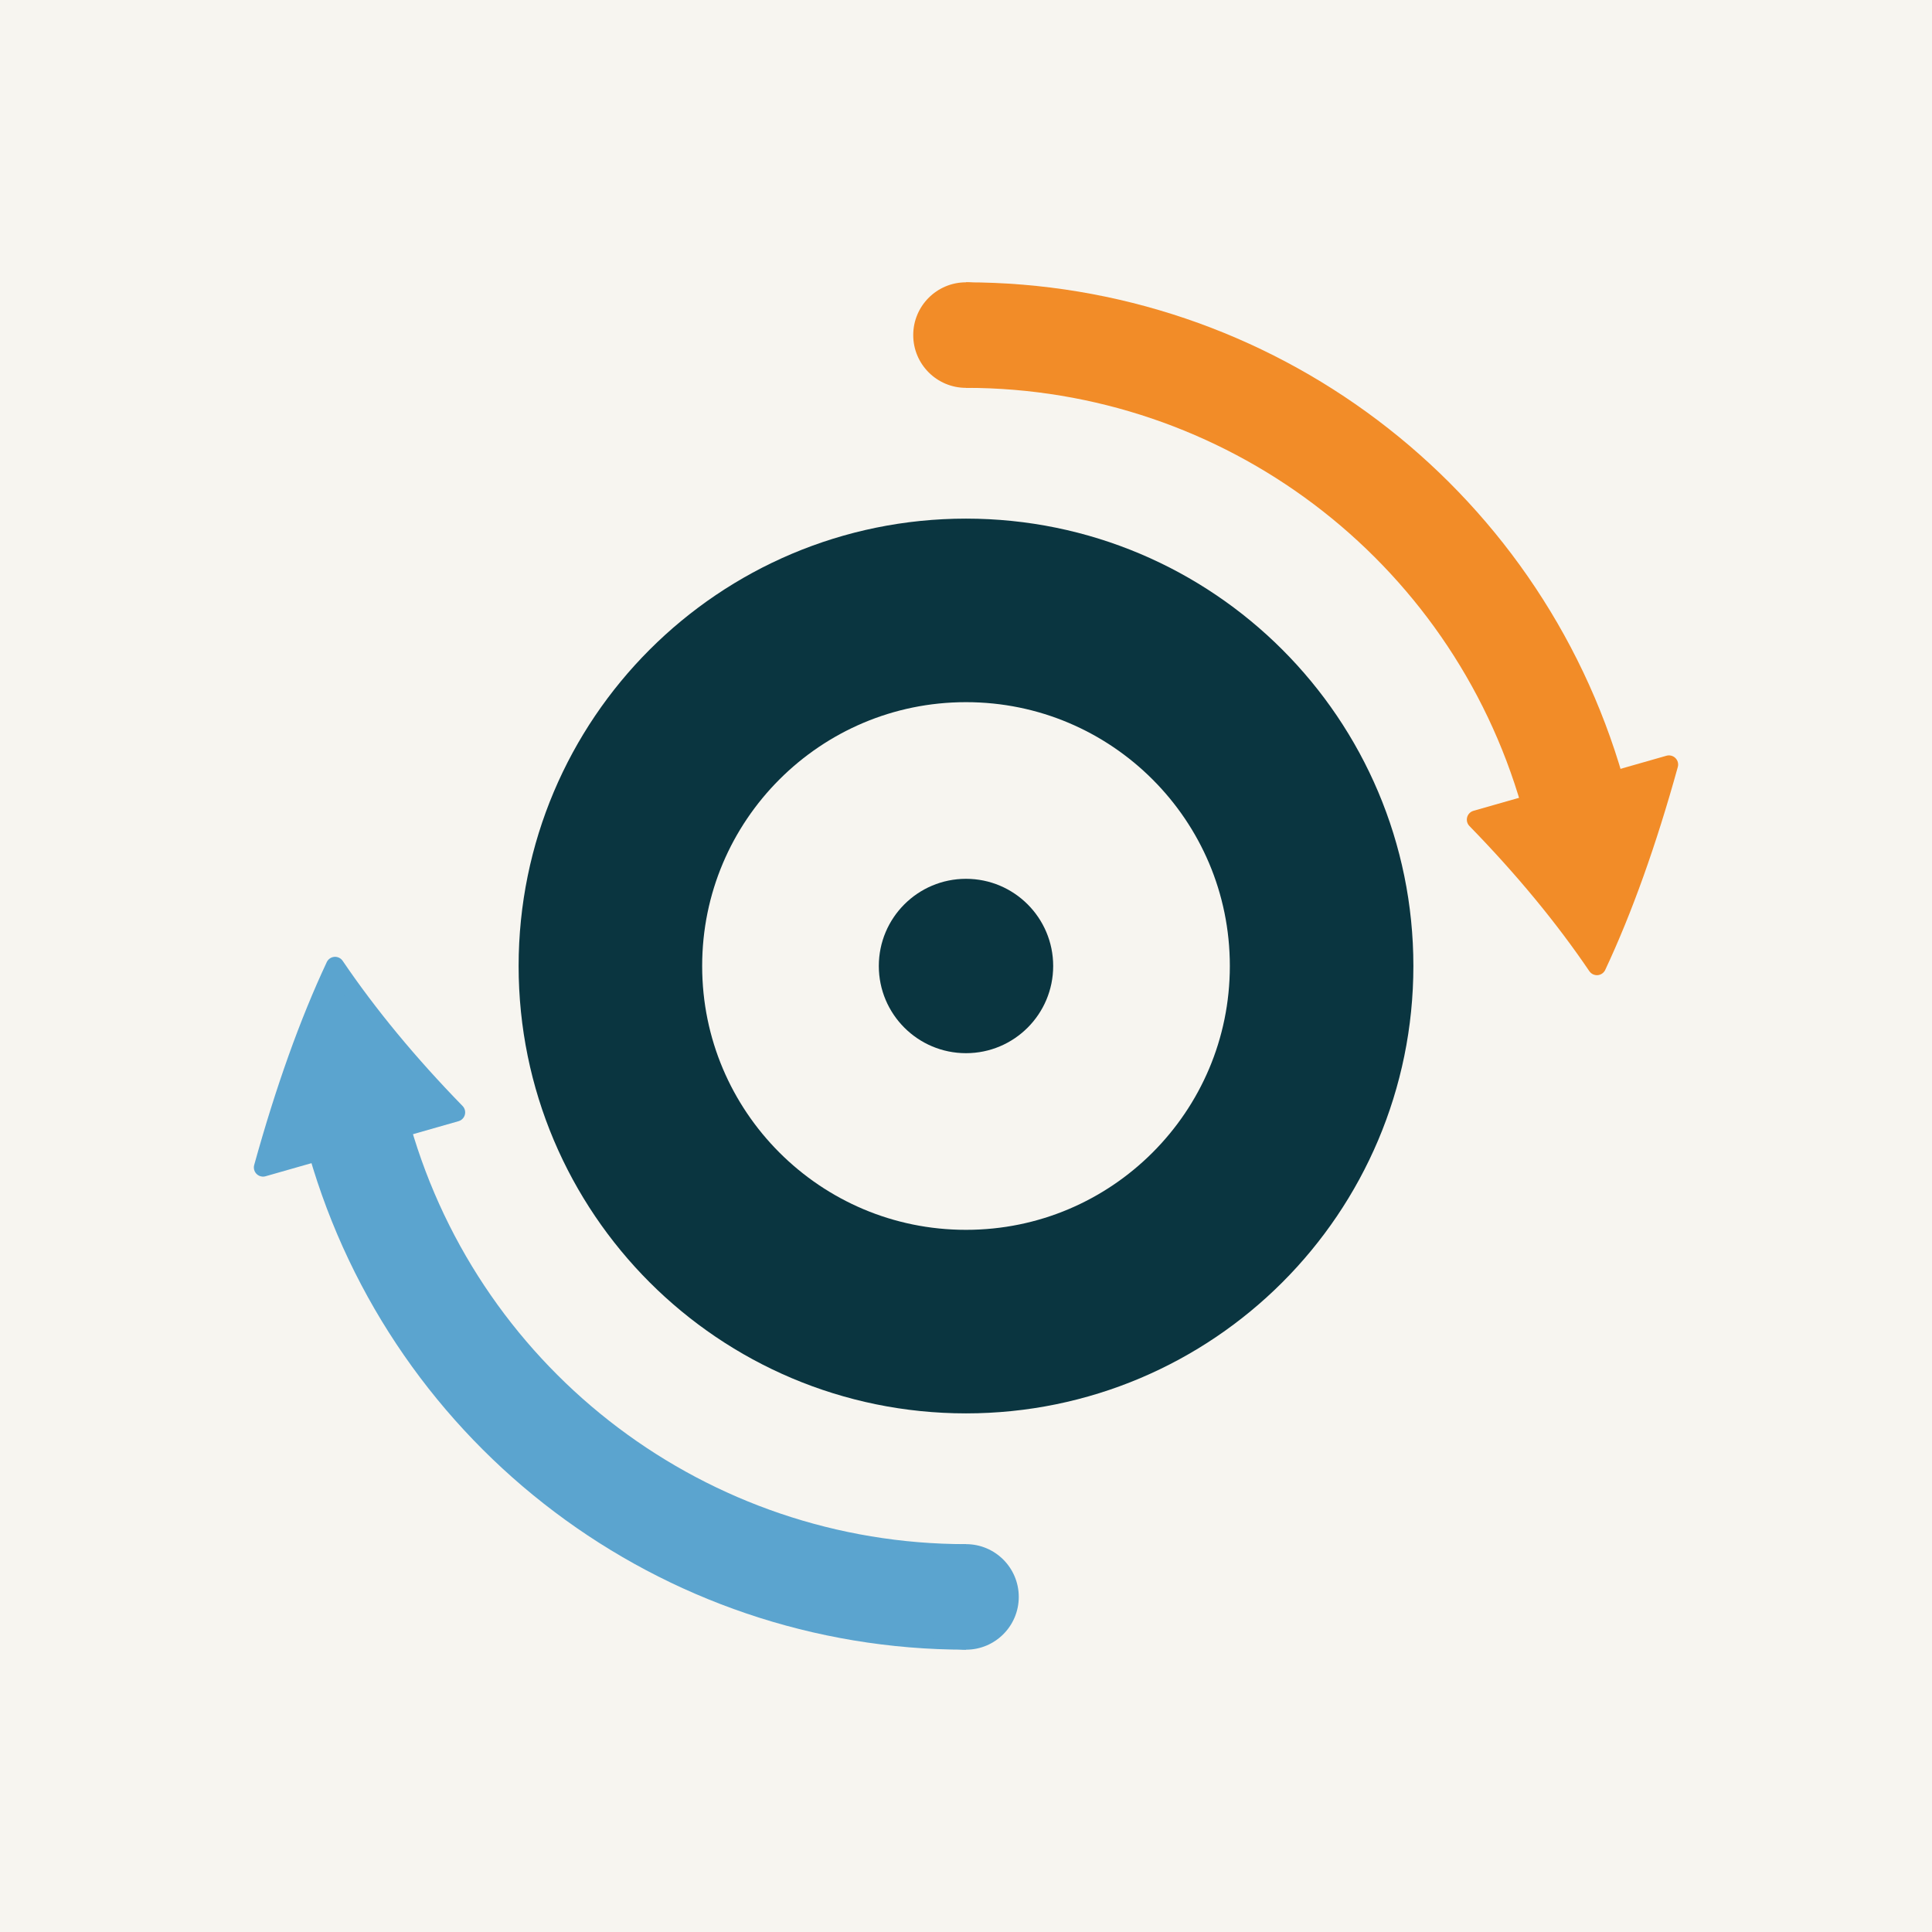
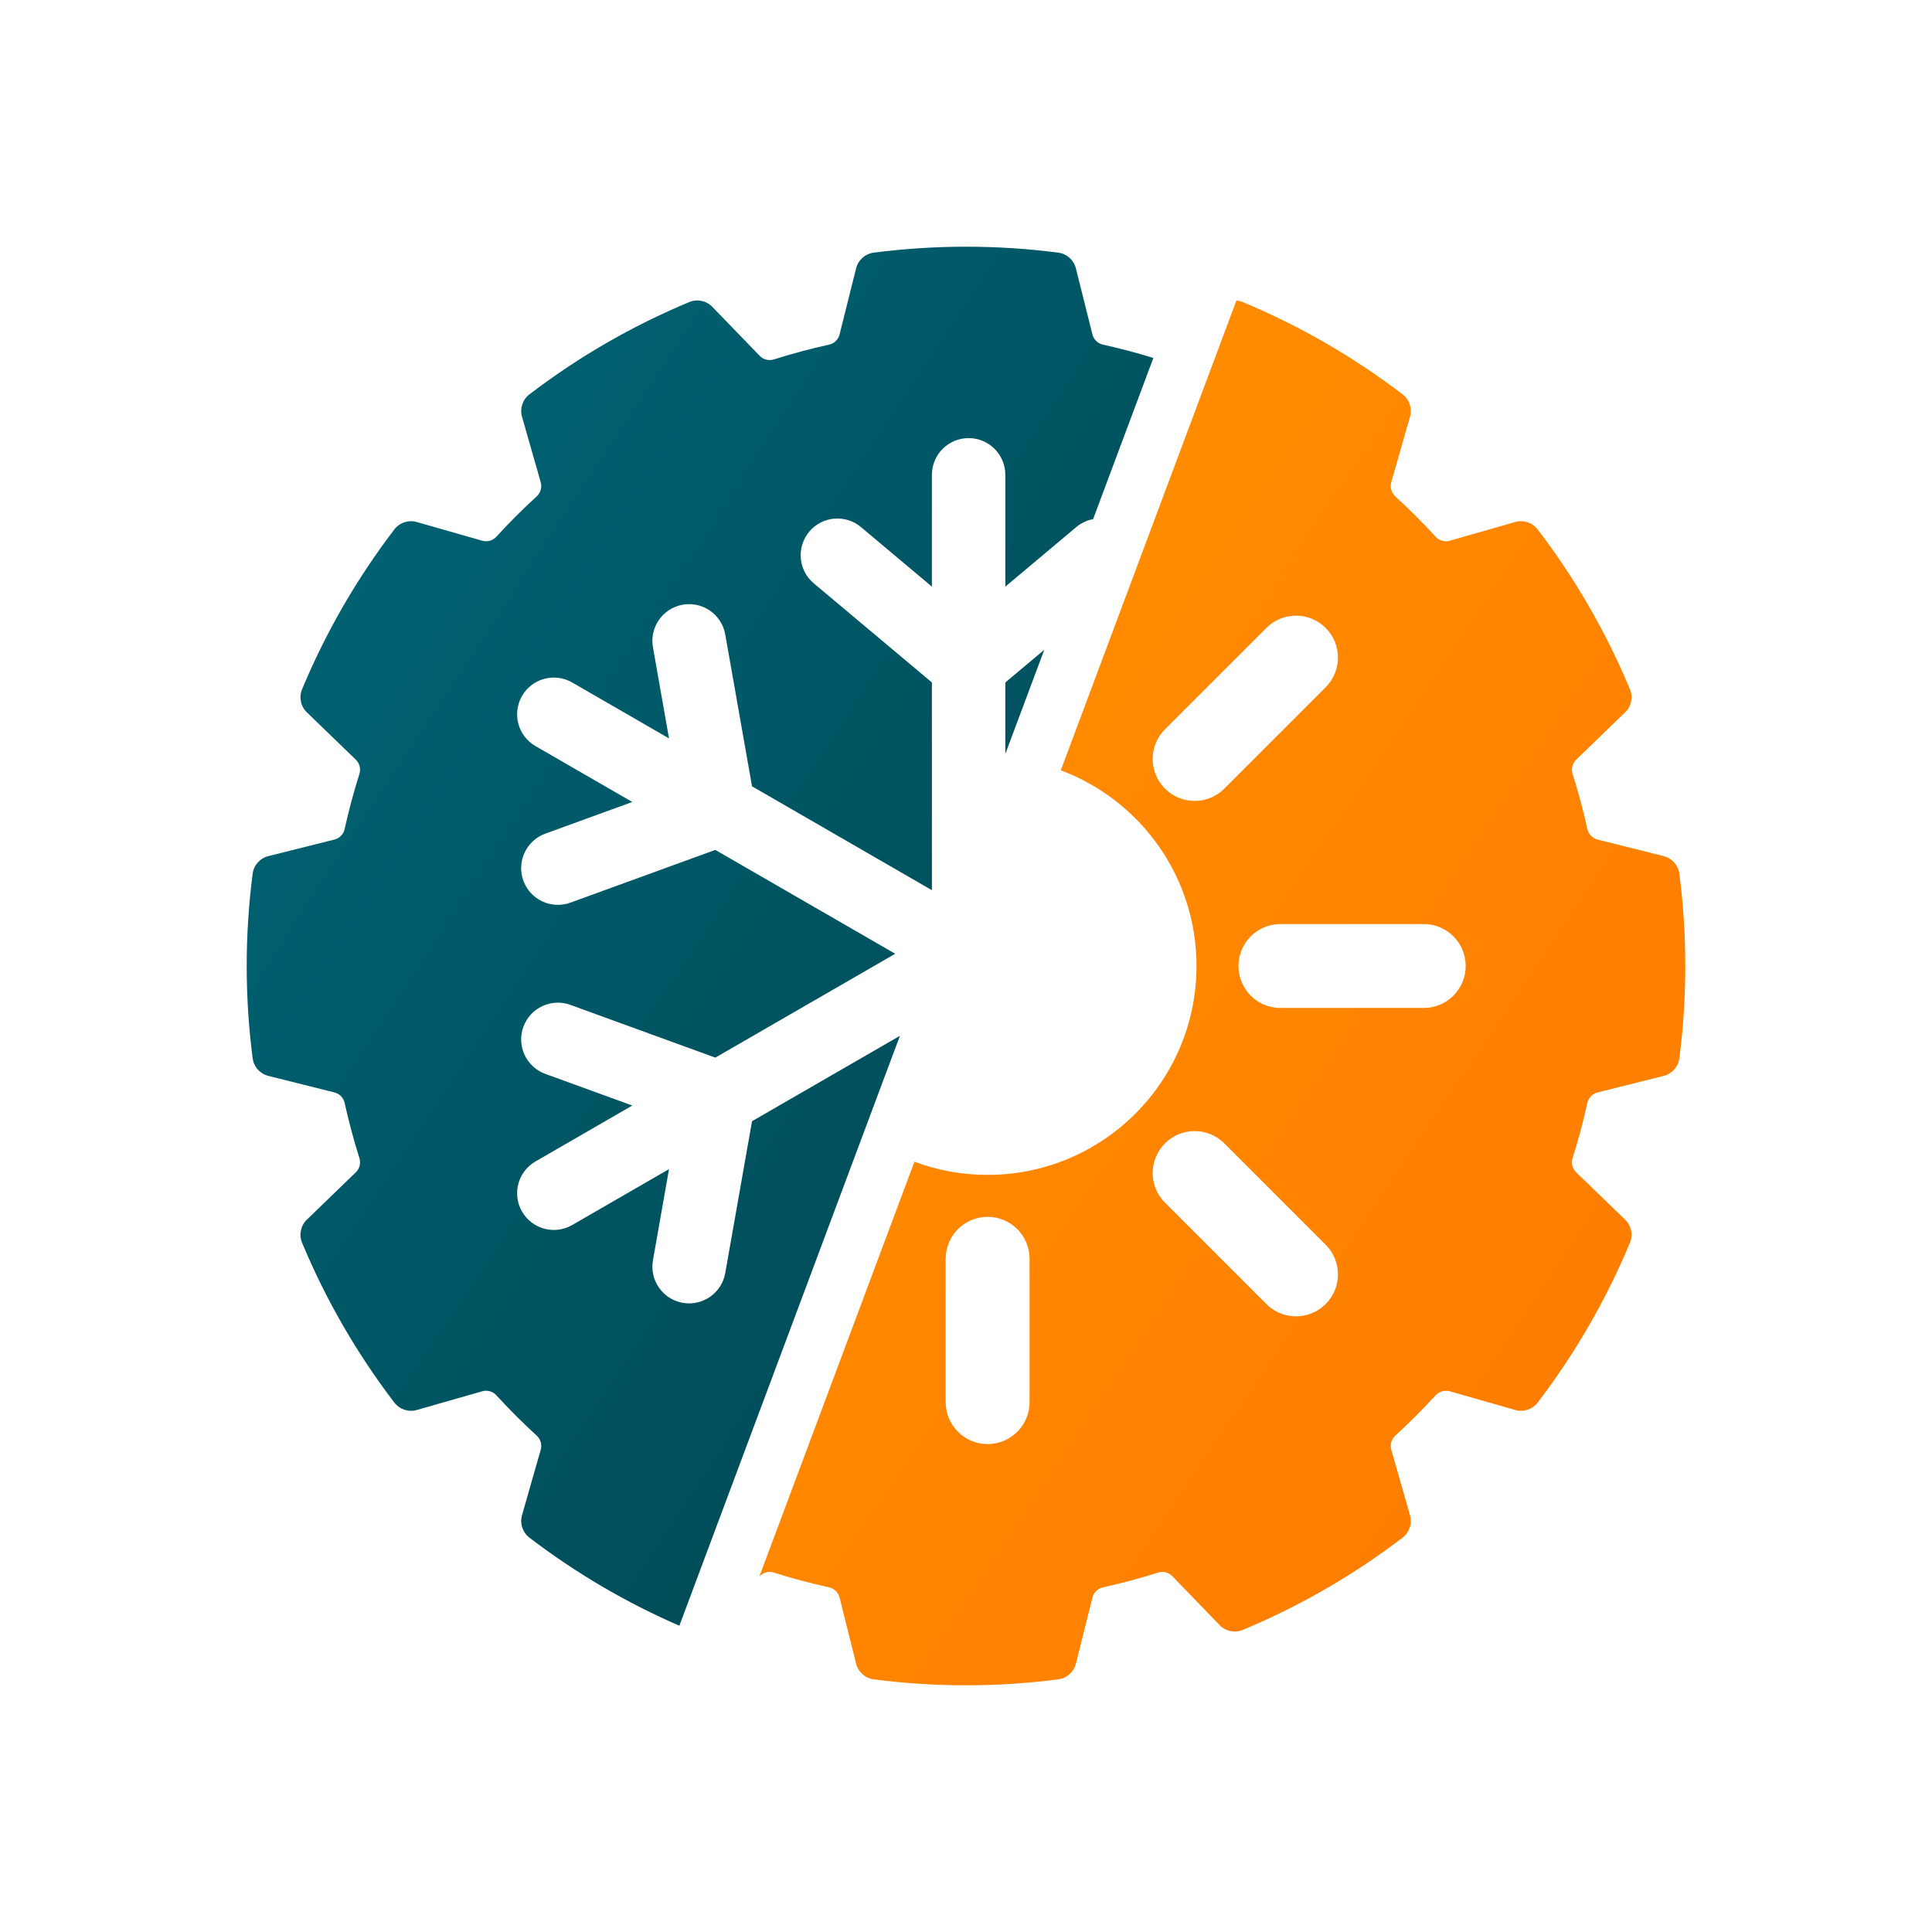
- <svg xmlns="http://www.w3.org/2000/svg" viewBox="0 0 64 64">
-   <rect width="64" height="64" fill="#F7F5F0" />
-   <g transform="translate(32 32) scale(0.76) translate(-32 -32)">
-     <circle cx="32" cy="32" r="15.5" fill="none" stroke="#0A3540" stroke-width="8" />
-     <circle cx="32" cy="32" r="3.8" fill="#0A3540" />
-     <path d="M32 4.5A27.5 27.5 0 0 1 58.43 24.42" fill="none" stroke="#F28C28" stroke-width="4.6" />
-     <circle cx="32" cy="4.5" r="2.3" fill="#F28C28" />
-     <path d="M62.64 23.22Q61.23 28.31 59.5 32Q57.33 28.8 54.23 25.62Z" fill="#F28C28" stroke="#F28C28" stroke-width=".8" stroke-linejoin="round" />
-     <path d="M32 59.5A27.5 27.5 0 0 1 5.57 39.58" fill="none" stroke="#5BA4CF" stroke-width="4.6" />
-     <circle cx="32" cy="59.5" r="2.3" fill="#5BA4CF" />
-     <path d="M1.36 40.78Q2.77 35.69 4.5 32Q6.67 35.2 9.77 38.38Z" fill="#5BA4CF" stroke="#5BA4CF" stroke-width=".8" stroke-linejoin="round" />
+ <svg xmlns="http://www.w3.org/2000/svg" viewBox="0 0 840 840">
+   <rect width="840" height="840" fill="#FFFFFF" />
+   <g transform="translate(420 420) scale(0.76) translate(-420 -420)">
+     <defs>
+       <linearGradient id="winterGradient" x1="0" y1="0" x2="1" y2="1">
+         <stop offset="0" stop-color="#006778" />
+         <stop offset="1" stop-color="#00444f" />
+       </linearGradient>
+       <linearGradient id="summerGradient" x1="0" y1="0" x2="1" y2="1">
+         <stop offset="0" stop-color="#ff9200" />
+         <stop offset="1" stop-color="#ff7900" />
+       </linearGradient>
+     </defs>
+     <path id="winter-blauw" fill="url(#winterGradient)" d="M341.65,64.53 C344.61,63.88 346.95,61.61 347.68,58.66 L357.13,20.89 C358.33,16.1 362.33,12.53 367.23,11.9 C402.26,7.37 437.74,7.37 472.77,11.9 C477.67,12.53 481.67,16.1 482.87,20.89 L492.32,58.66 C493.05,61.61 495.39,63.88 498.35,64.53 C508.07,66.67 517.69,69.21 527.19,72.14 L492.71,164.36 C489.27,165 485.95,166.51 483.07,168.92 L442.5,202.97 L442.5,139 C442.5,127.4 433.1,118 421.5,118 C409.9,118 400.5,127.4 400.5,139 L400.5,202.97 L359.93,168.92 C351.04,161.46 337.8,162.62 330.34,171.51 C322.89,180.39 324.04,193.64 332.93,201.09 L400.5,257.79 L400.5,376.63 L297.59,317.21 L282.27,230.34 C280.26,218.92 269.36,211.29 257.94,213.31 C246.52,215.32 238.89,226.21 240.91,237.64 L250.1,289.8 L194.71,257.81 C184.66,252.01 171.82,255.46 166.02,265.5 C160.22,275.54 163.66,288.39 173.71,294.19 L229.1,326.17 L179.33,344.28 C168.43,348.25 162.82,360.3 166.78,371.2 C170.75,382.1 182.8,387.72 193.7,383.75 L276.59,353.58 L379.5,413 L276.59,472.42 L193.7,442.25 C182.8,438.28 170.75,443.9 166.78,454.8 C162.82,465.7 168.43,477.75 179.33,481.72 L229.1,499.83 L173.71,531.81 C163.66,537.61 160.22,550.46 166.02,560.5 C171.82,570.54 184.66,573.99 194.71,568.19 L250.1,536.2 L240.91,588.36 C238.89,599.79 246.52,610.68 257.94,612.69 C269.36,614.71 280.26,607.08 282.27,595.66 L297.59,508.79 L382.2,459.94 L256.02,797.42 C225.51,784.16 196.7,767.25 170.25,747.04 C166.33,744.05 164.64,738.95 166,734.21 L176.7,696.77 C177.54,693.85 176.65,690.71 174.41,688.67 C166.38,681.32 158.68,673.62 151.33,665.59 C149.29,663.35 146.15,662.46 143.23,663.3 L105.79,674 C101.05,675.36 95.95,673.67 92.96,669.75 C71.52,641.68 53.78,610.96 40.19,578.35 C38.29,573.79 39.37,568.54 42.92,565.11 L70.91,538.04 C73.1,535.93 73.9,532.77 72.98,529.88 C69.69,519.5 66.88,508.98 64.53,498.35 C63.88,495.39 61.61,493.05 58.66,492.32 L20.89,482.87 C16.1,481.67 12.53,477.67 11.9,472.77 C7.37,437.74 7.37,402.26 11.9,367.23 C12.53,362.33 16.1,358.33 20.89,357.13 L58.66,347.68 C61.61,346.95 63.88,344.61 64.53,341.65 C66.88,331.02 69.69,320.5 72.98,310.12 C73.9,307.23 73.1,304.07 70.91,301.96 L42.92,274.89 C39.37,271.46 38.29,266.21 40.19,261.65 C53.78,229.04 71.52,198.32 92.96,170.25 C95.95,166.33 101.05,164.64 105.79,166 L143.23,176.7 C146.15,177.54 149.29,176.65 151.33,174.41 C158.68,166.38 166.38,158.68 174.41,151.33 C176.65,149.29 177.54,146.15 176.7,143.23 L166,105.79 C164.64,101.05 166.33,95.95 170.25,92.96 C198.32,71.52 229.04,53.78 261.65,40.19 C266.21,38.29 271.46,39.37 274.89,42.92 L301.96,70.91 C304.07,73.1 307.23,73.9 310.12,72.98 C320.5,69.69 331.02,66.88 341.65,64.53 Z M464.77,239.11 L442.5,298.66 L442.5,257.79 L464.77,239.11 Z" />
+     <path id="zomer-oranje" fill="url(#summerGradient)" d="M301.78,769.27 L390.5,531.96 C403.53,536.84 417.64,539.5 432.37,539.5 C498.36,539.5 551.87,486 551.87,420 C551.87,368.73 519.58,325 474.23,308.04 L574.7,39.3 C575.94,39.4 577.17,39.69 578.35,40.19 C610.96,53.78 641.68,71.52 669.75,92.96 C673.67,95.95 675.36,101.05 674,105.79 L663.3,143.23 C662.46,146.15 663.35,149.29 665.59,151.33 C673.62,158.68 681.32,166.38 688.67,174.41 C690.71,176.65 693.85,177.54 696.77,176.7 L734.21,166 C738.95,164.64 744.05,166.33 747.04,170.25 C768.48,198.32 786.22,229.04 799.81,261.65 C801.71,266.21 800.63,271.46 797.08,274.89 L769.09,301.96 C766.9,304.07 766.1,307.23 767.02,310.12 C770.31,320.5 773.12,331.02 775.47,341.65 C776.12,344.61 778.39,346.95 781.34,347.68 L819.11,357.13 C823.9,358.33 827.47,362.33 828.1,367.23 C832.63,402.26 832.63,437.74 828.1,472.77 C827.47,477.67 823.9,481.67 819.11,482.87 L781.34,492.32 C778.39,493.05 776.12,495.39 775.47,498.35 C773.12,508.98 770.31,519.5 767.02,529.88 C766.1,532.77 766.9,535.93 769.09,538.04 L797.08,565.11 C800.63,568.54 801.71,573.79 799.81,578.35 C786.22,610.96 768.48,641.68 747.04,669.75 C744.05,673.67 738.95,675.36 734.21,674 L696.77,663.3 C693.85,662.46 690.71,663.35 688.67,665.59 C681.32,673.62 673.62,681.32 665.59,688.67 C663.35,690.71 662.46,693.85 663.3,696.77 L674,734.21 C675.36,738.95 673.67,744.05 669.75,747.04 C641.68,768.48 610.96,786.22 578.35,799.81 C573.79,801.71 568.54,800.63 565.11,797.08 L538.04,769.09 C535.93,766.9 532.77,766.1 529.88,767.02 C519.5,770.31 508.98,773.12 498.35,775.47 C495.39,776.12 493.05,778.39 492.32,781.34 L482.87,819.11 C481.67,823.9 477.67,827.47 472.77,828.1 C437.74,832.63 402.26,832.63 367.23,828.1 C362.33,827.47 358.33,823.9 357.13,819.11 L347.68,781.34 C346.95,778.39 344.61,776.12 341.65,775.47 C331.02,773.12 320.5,770.31 310.12,767.02 C307.23,766.1 304.07,766.9 301.96,769.09 Z M533.84,555.41 L591.82,613.39 C601.19,622.77 616.39,622.77 625.76,613.39 C635.13,604.02 635.13,588.83 625.76,579.45 L567.78,521.47 C558.4,512.1 543.21,512.1 533.84,521.47 C524.46,530.84 524.46,546.04 533.84,555.41 Z M567.78,318.53 L625.76,260.55 C635.13,251.17 635.13,235.98 625.76,226.61 C616.39,217.23 601.19,217.23 591.82,226.61 L533.84,284.59 C524.46,293.96 524.46,309.16 533.84,318.53 C543.21,327.9 558.4,327.9 567.78,318.53 Z M408.37,587.5 L408.37,669.5 C408.37,682.75 419.11,693.5 432.37,693.5 C445.62,693.5 456.37,682.75 456.37,669.5 L456.37,587.5 C456.37,574.25 445.62,563.5 432.37,563.5 C419.11,563.5 408.37,574.25 408.37,587.5 Z M599.87,444 L681.87,444 C695.12,444 705.87,433.25 705.87,420 C705.87,406.75 695.12,396 681.87,396 L599.87,396 C586.61,396 575.87,406.75 575.87,420 C575.87,433.25 586.61,444 599.87,444 Z" />
  </g>
</svg>
